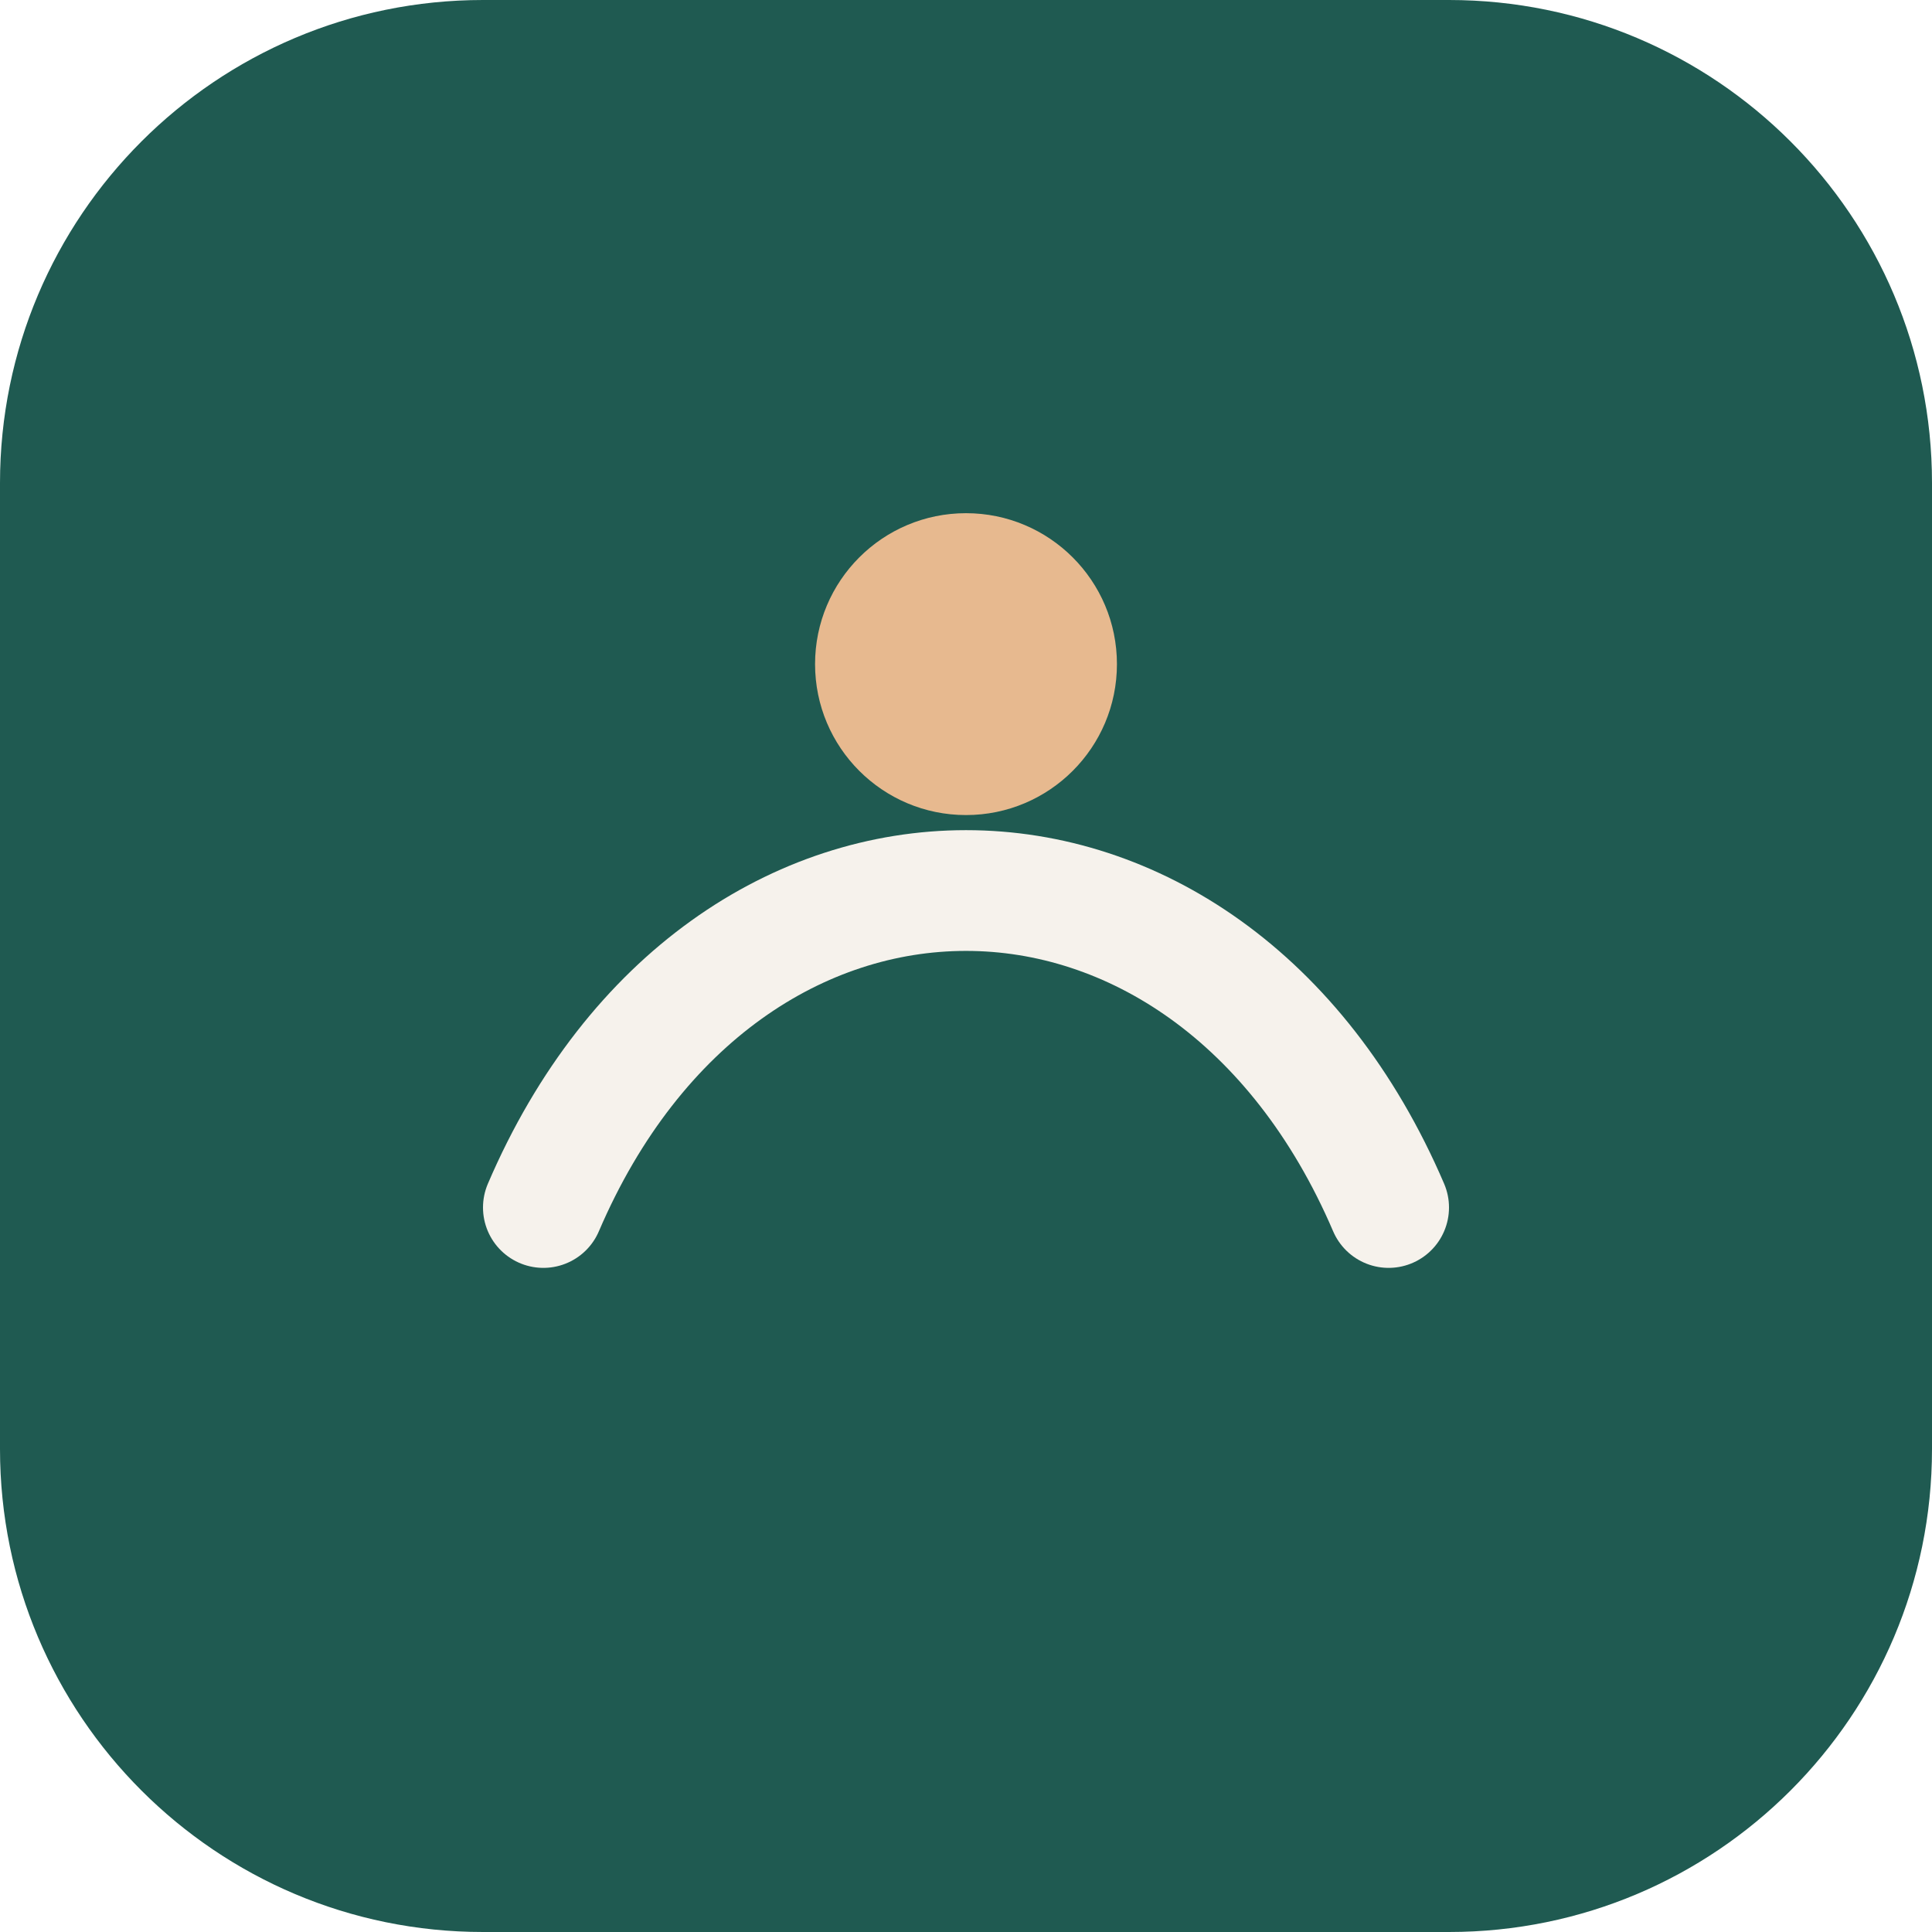
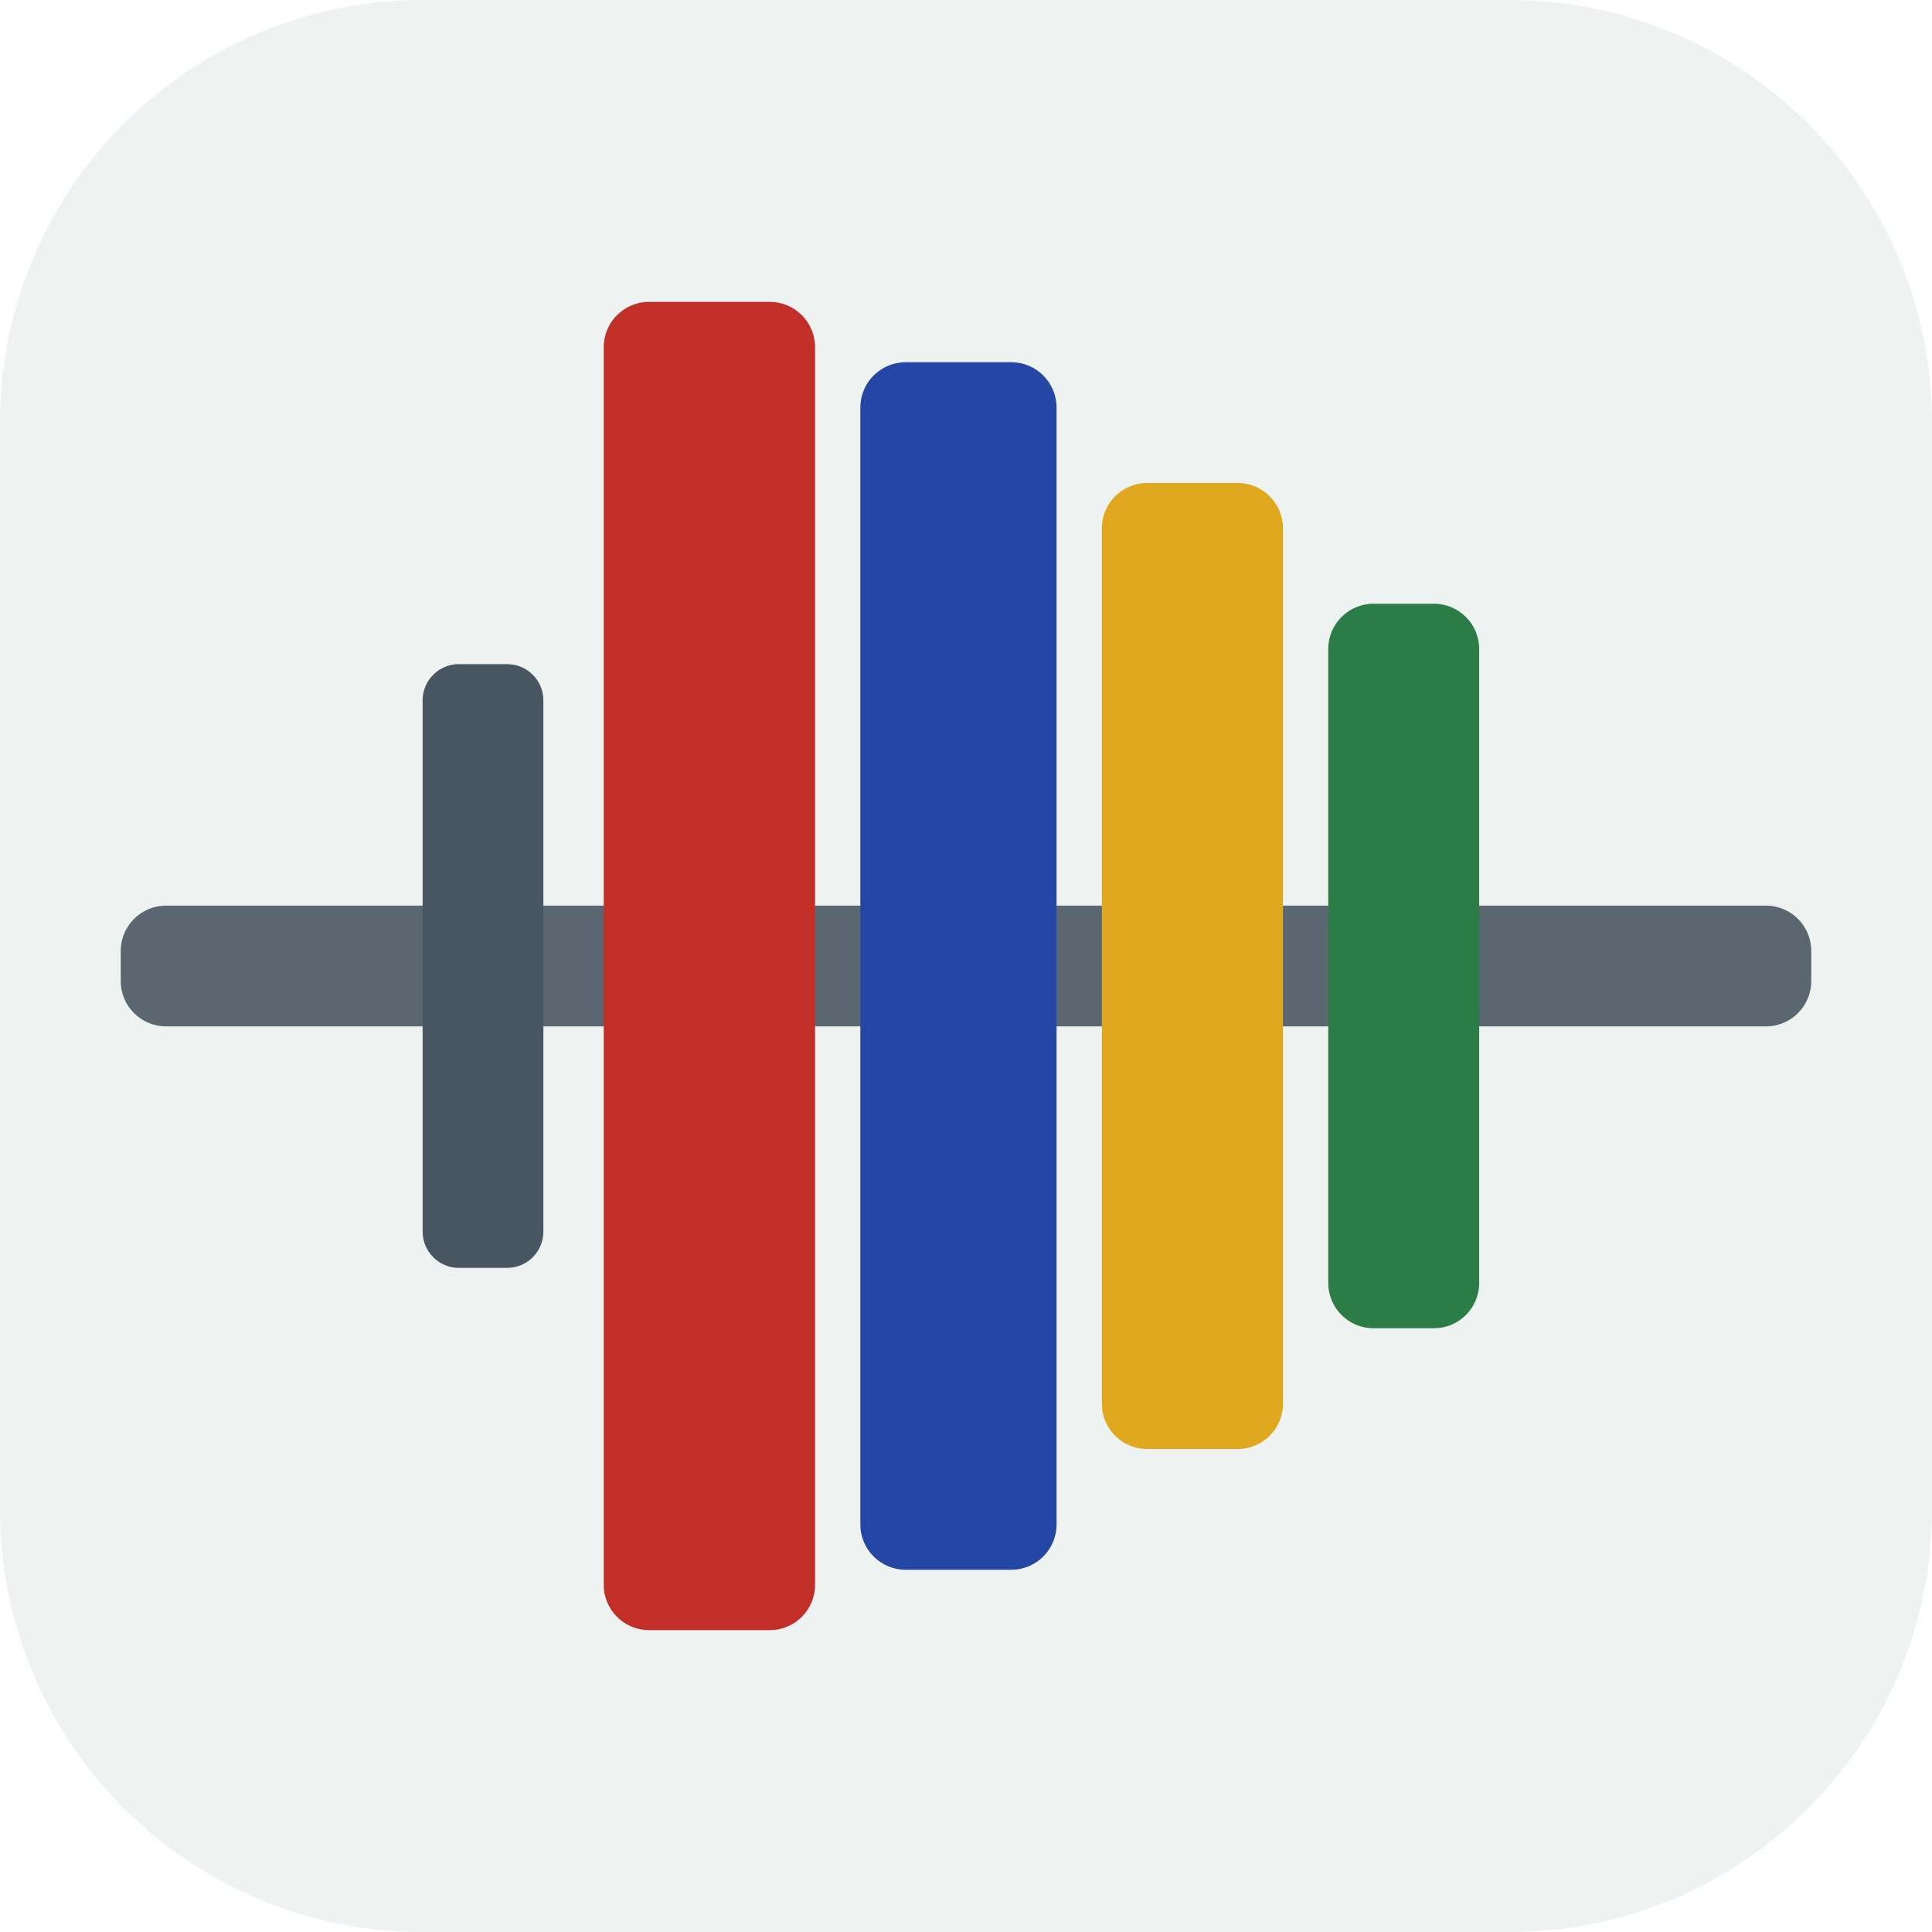
<svg xmlns="http://www.w3.org/2000/svg" viewBox="0 0 64 64">
-   <rect width="64" height="64" rx="16" fill="#1F5A51" />
-   <path d="M18 40c6-14 22-14 28 0" fill="none" stroke="#F6F2EC" stroke-width="4" stroke-linecap="round" />
-   <circle cx="32" cy="22" r="5" fill="#E7B98F" />
+   <rect width="64" height="64" rx="14" fill="#EEF2F0" />
+   <rect x="4" y="30" width="56" height="4" rx="1.5" fill="#5A6770" />
+   <rect x="14" y="22" width="4" height="20" rx="1.2" fill="#475661" />
+   <rect x="20" y="10" width="7" height="44" rx="1.5" fill="#C22F28" />
+   <rect x="28.5" y="12" width="6.5" height="40" rx="1.5" fill="#2447A6" />
+   <rect x="36.5" y="16" width="6" height="32" rx="1.5" fill="#E0A81E" />
+   <rect x="44" y="20" width="5" height="24" rx="1.5" fill="#2B7C46" />
</svg>
